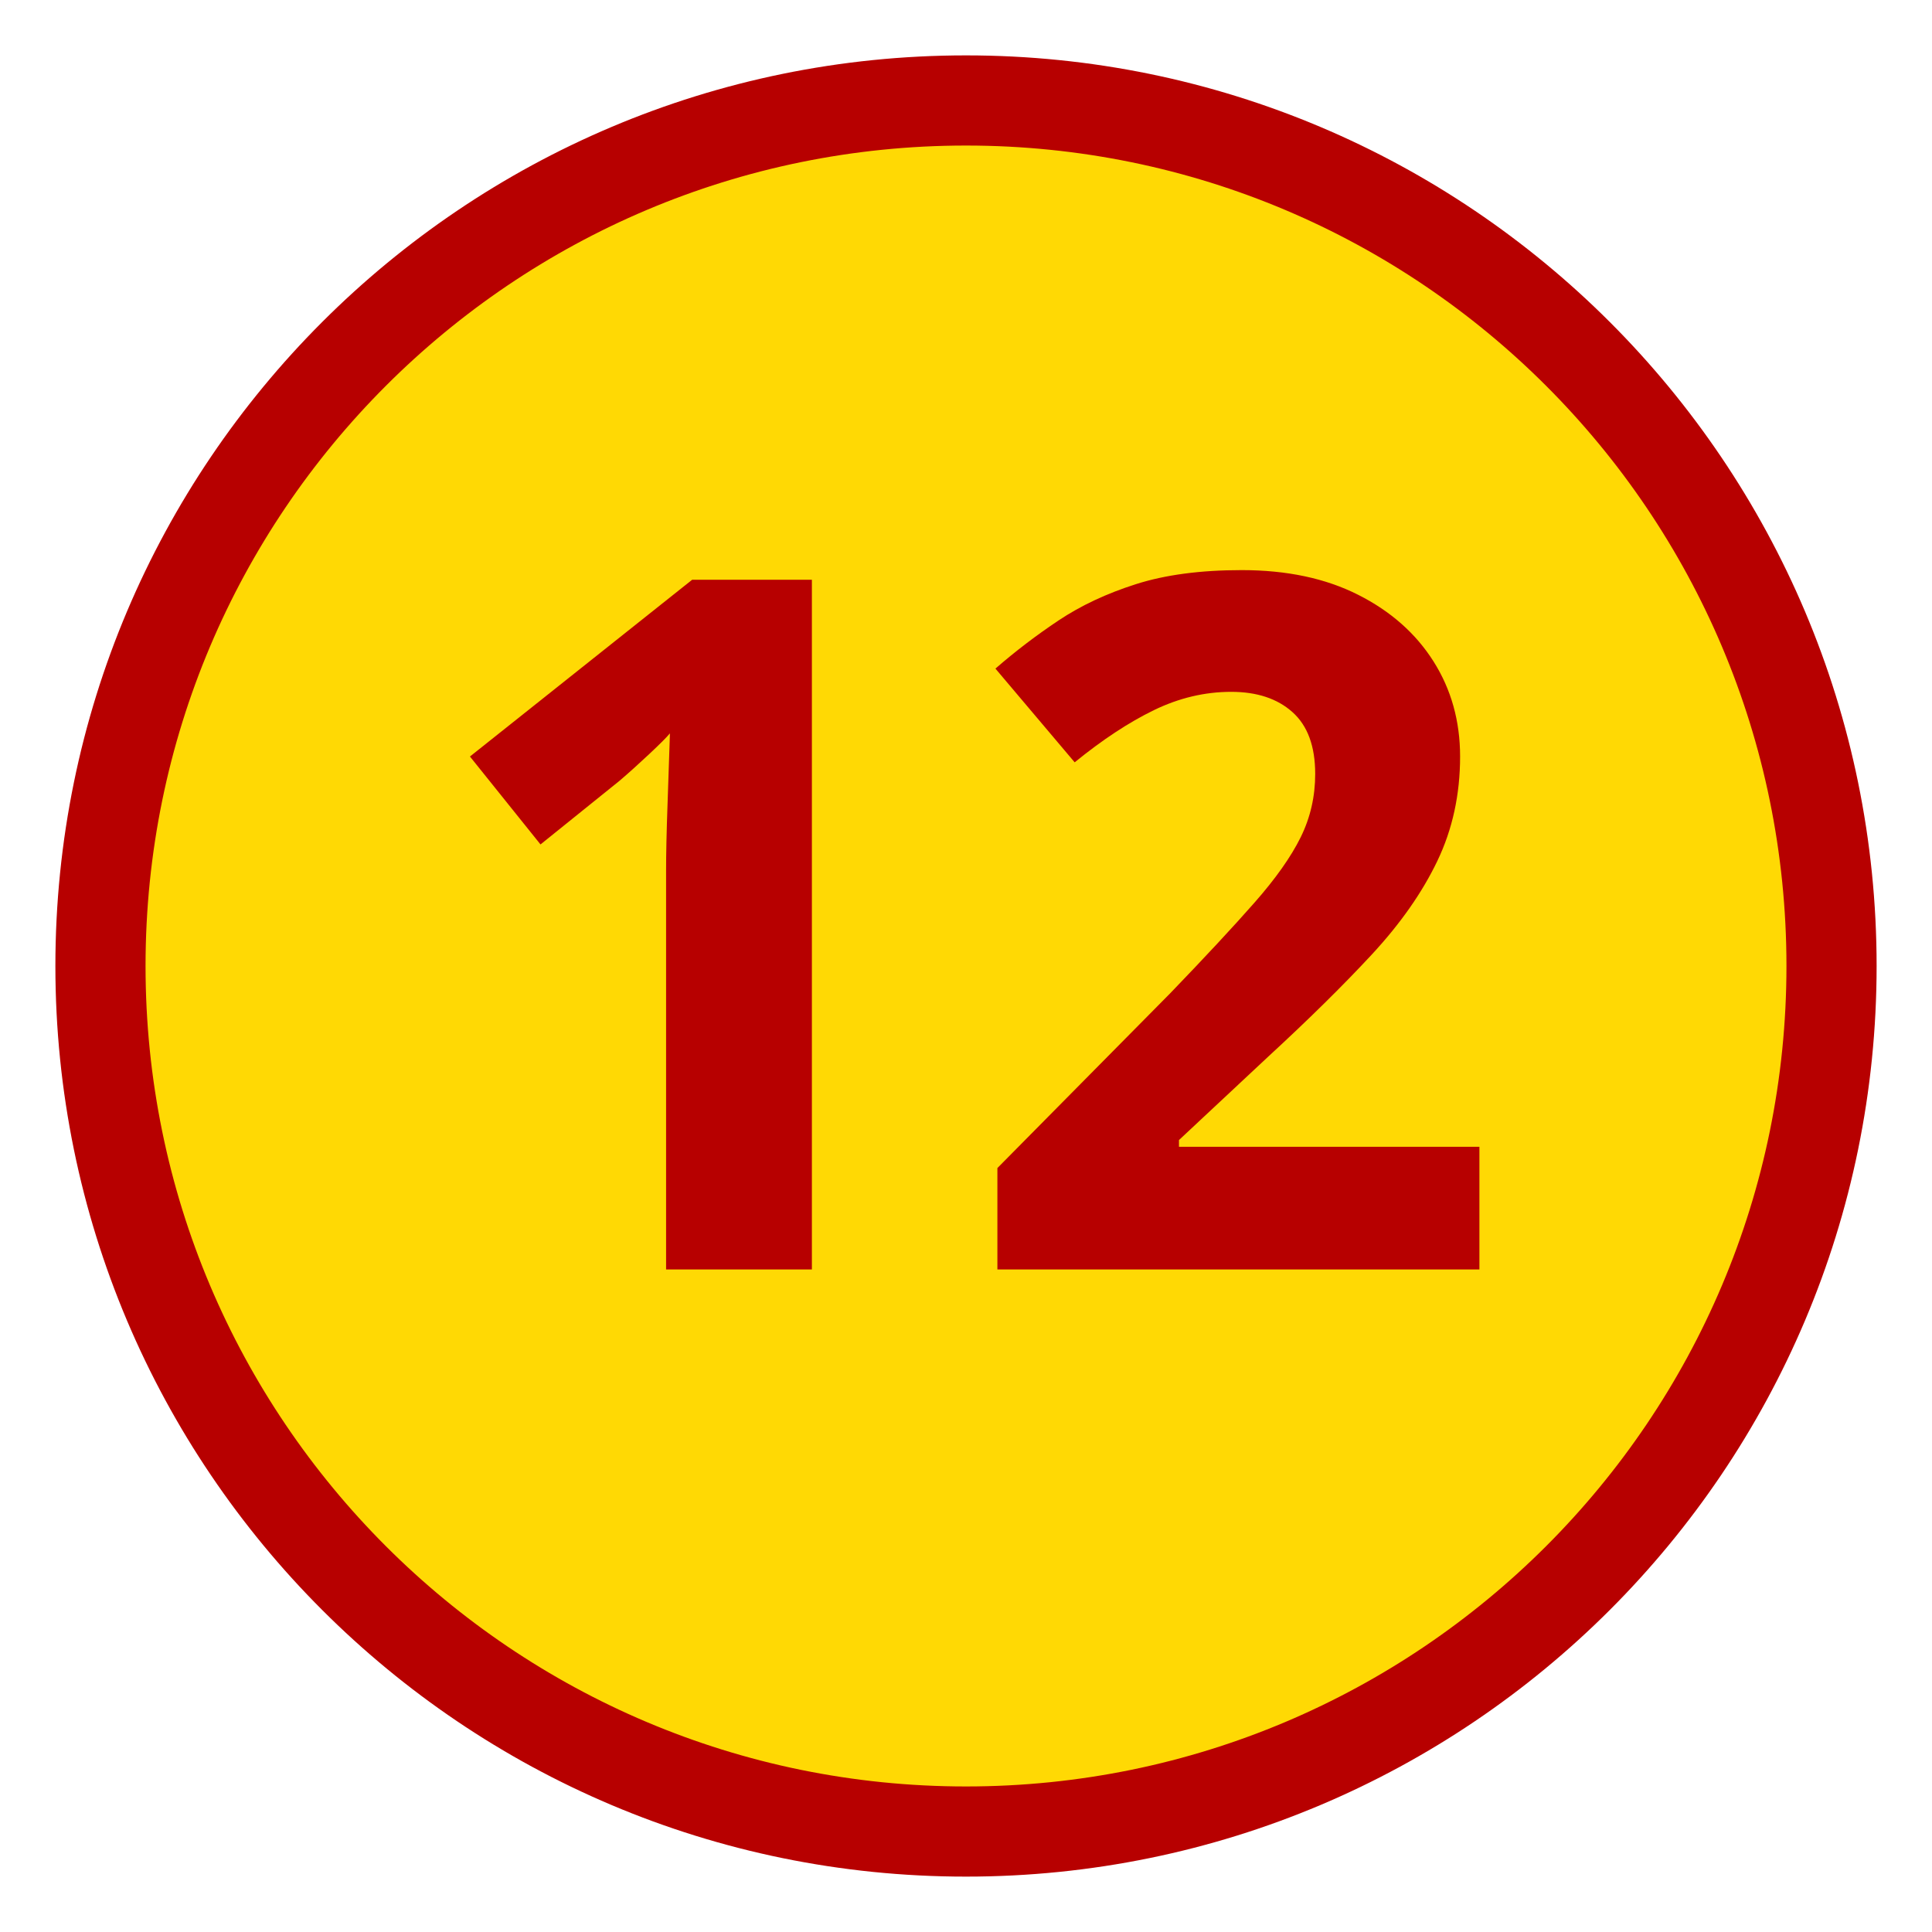
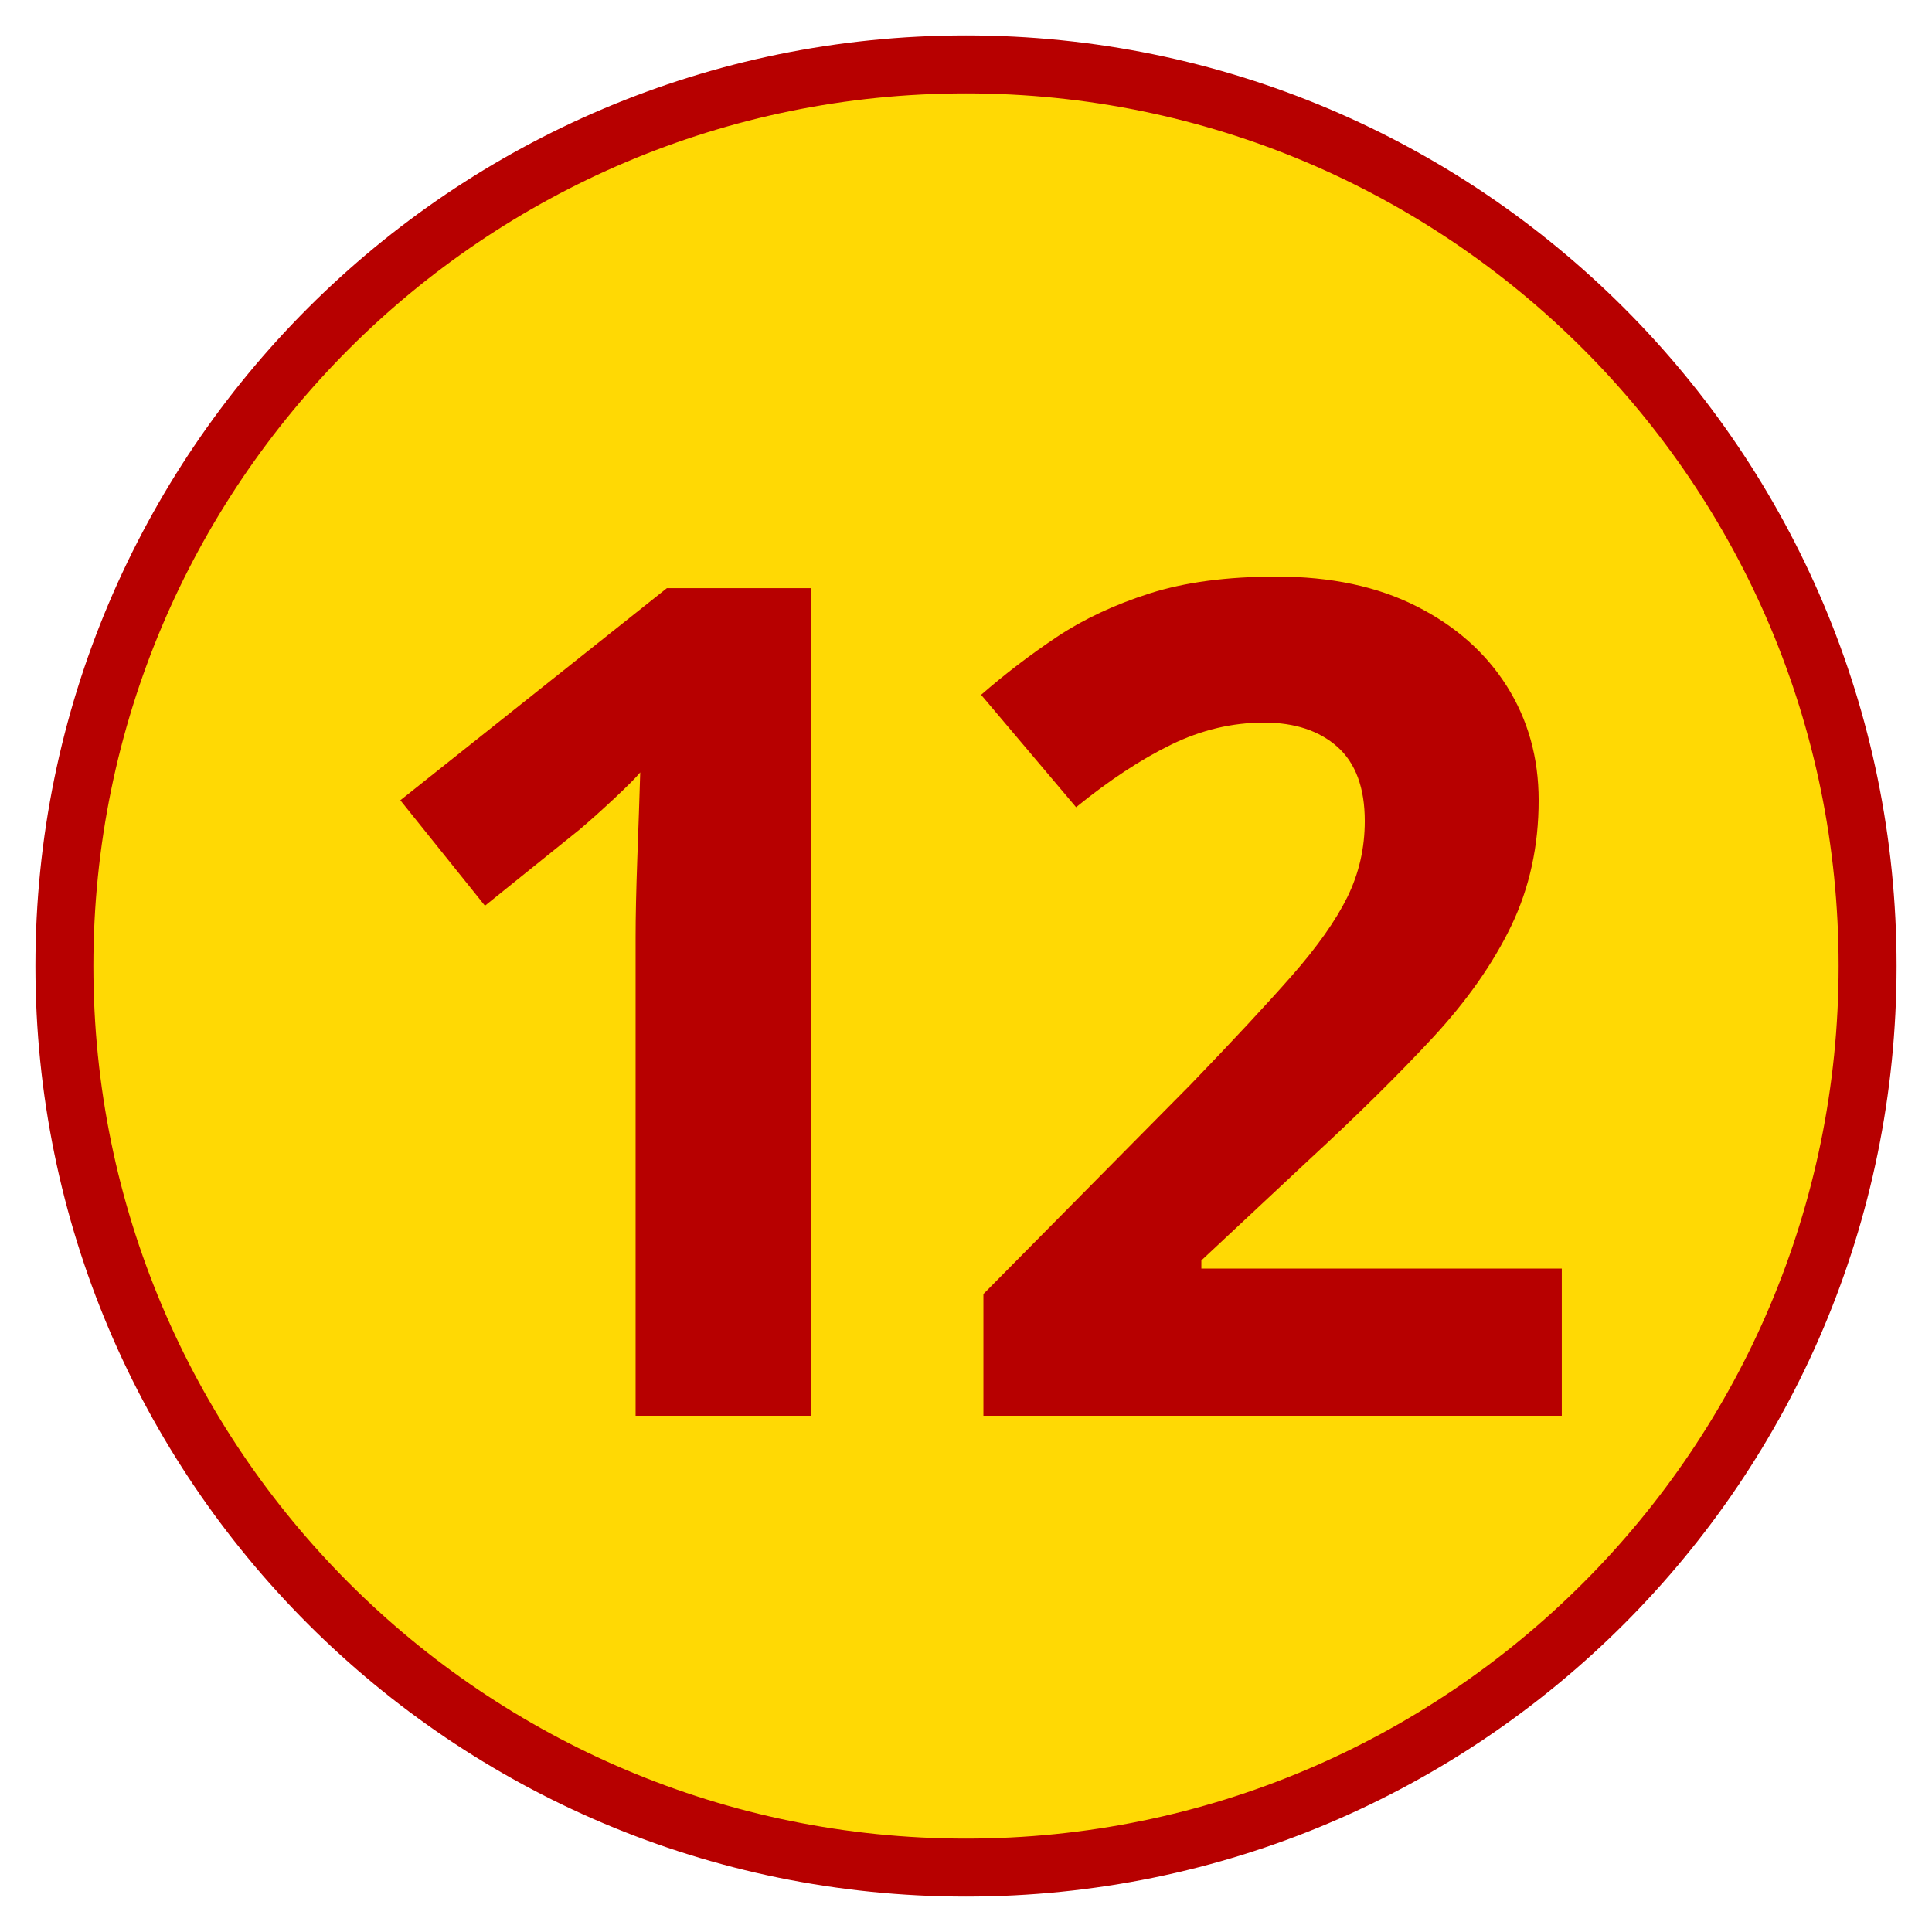
- <svg xmlns="http://www.w3.org/2000/svg" version="1.1" width="300" height="300" viewBox="0 0 300 300" xml:space="preserve">
-   <defs>
- </defs>
-   <rect x="0" y="0" width="100%" height="100%" fill="transparent" />
-   <g transform="matrix(0 0 0 0 0 0)" id="11b22f8f-5568-4084-ba94-a0823e973087">
- </g>
-   <g transform="matrix(1 0 0 1 150 150)" id="39714ed3-390d-4cb6-8cbe-31d7cea4ccdf">
-     <rect style="stroke: none; stroke-width: 1; stroke-dasharray: none; stroke-linecap: butt; stroke-dashoffset: 0; stroke-linejoin: miter; stroke-miterlimit: 4; fill: rgb(255,255,255); fill-rule: nonzero; opacity: 1; visibility: hidden;" vector-effect="non-scaling-stroke" x="-150" y="-150" rx="0" ry="0" width="300" height="300" />
-   </g>
-   <g transform="matrix(3.84 0 0 3.84 150 150)" id="aef3dfdd-9eac-45e5-80f0-e0578921c6d1">
-     <circle style="stroke: rgb(183,0,0); stroke-width: 14; stroke-dasharray: none; stroke-linecap: butt; stroke-dashoffset: 0; stroke-linejoin: miter; stroke-miterlimit: 4; fill: rgb(255,217,4); fill-rule: nonzero; opacity: 1;" vector-effect="non-scaling-stroke" cx="0" cy="0" r="35" />
-   </g>
-   <g transform="matrix(0.75 0 0 0.75 150 150)" style="" id="857d2720-fed0-4acb-89a5-2566f2bc78a9">
-     <text xml:space="preserve" font-family="Amasis MT Medium" font-size="200" font-style="normal" font-weight="600" style="stroke: none; stroke-width: 1; stroke-dasharray: none; stroke-linecap: butt; stroke-dashoffset: 0; stroke-linejoin: miter; stroke-miterlimit: 4; fill: rgb(183,0,0); fill-rule: nonzero; opacity: 1; white-space: pre;">
-       <tspan x="-114.5" y="62.83">1</tspan>
-       <tspan x="-1.5" y="62.83">2</tspan>
-     </text>
+ <svg xmlns="http://www.w3.org/2000/svg" xml:space="preserve" style="shape-rendering:geometricPrecision; text-rendering:geometricPrecision; image-rendering:optimizeQuality; fill-rule:evenodd; clip-rule:evenodd" viewBox="0 0 300 300">
+   <g id="HM3">
+     <circle style="stroke: rgb(183,0,0); stroke-width: 3%; stroke-dasharray: none; stroke-linecap: butt; stroke-dashoffset: 0; stroke-linejoin: miter; stroke-miterlimit: 4; fill: rgb(255,217,4); fill-rule: nonzero; opacity: 1;" vector-effect="non-scaling-stroke" cx="150" cy="150" r="140" />
+     <text x="50%" y="50%" text-anchor="middle" dominant-baseline="central" font-family="Amasis MT Medium" letter-spacing="-0.05em" font-size="180" font-style="normal" font-weight="550" style="stroke: none; fill: rgb(183,0,0);">12</text>
  </g>
</svg>
